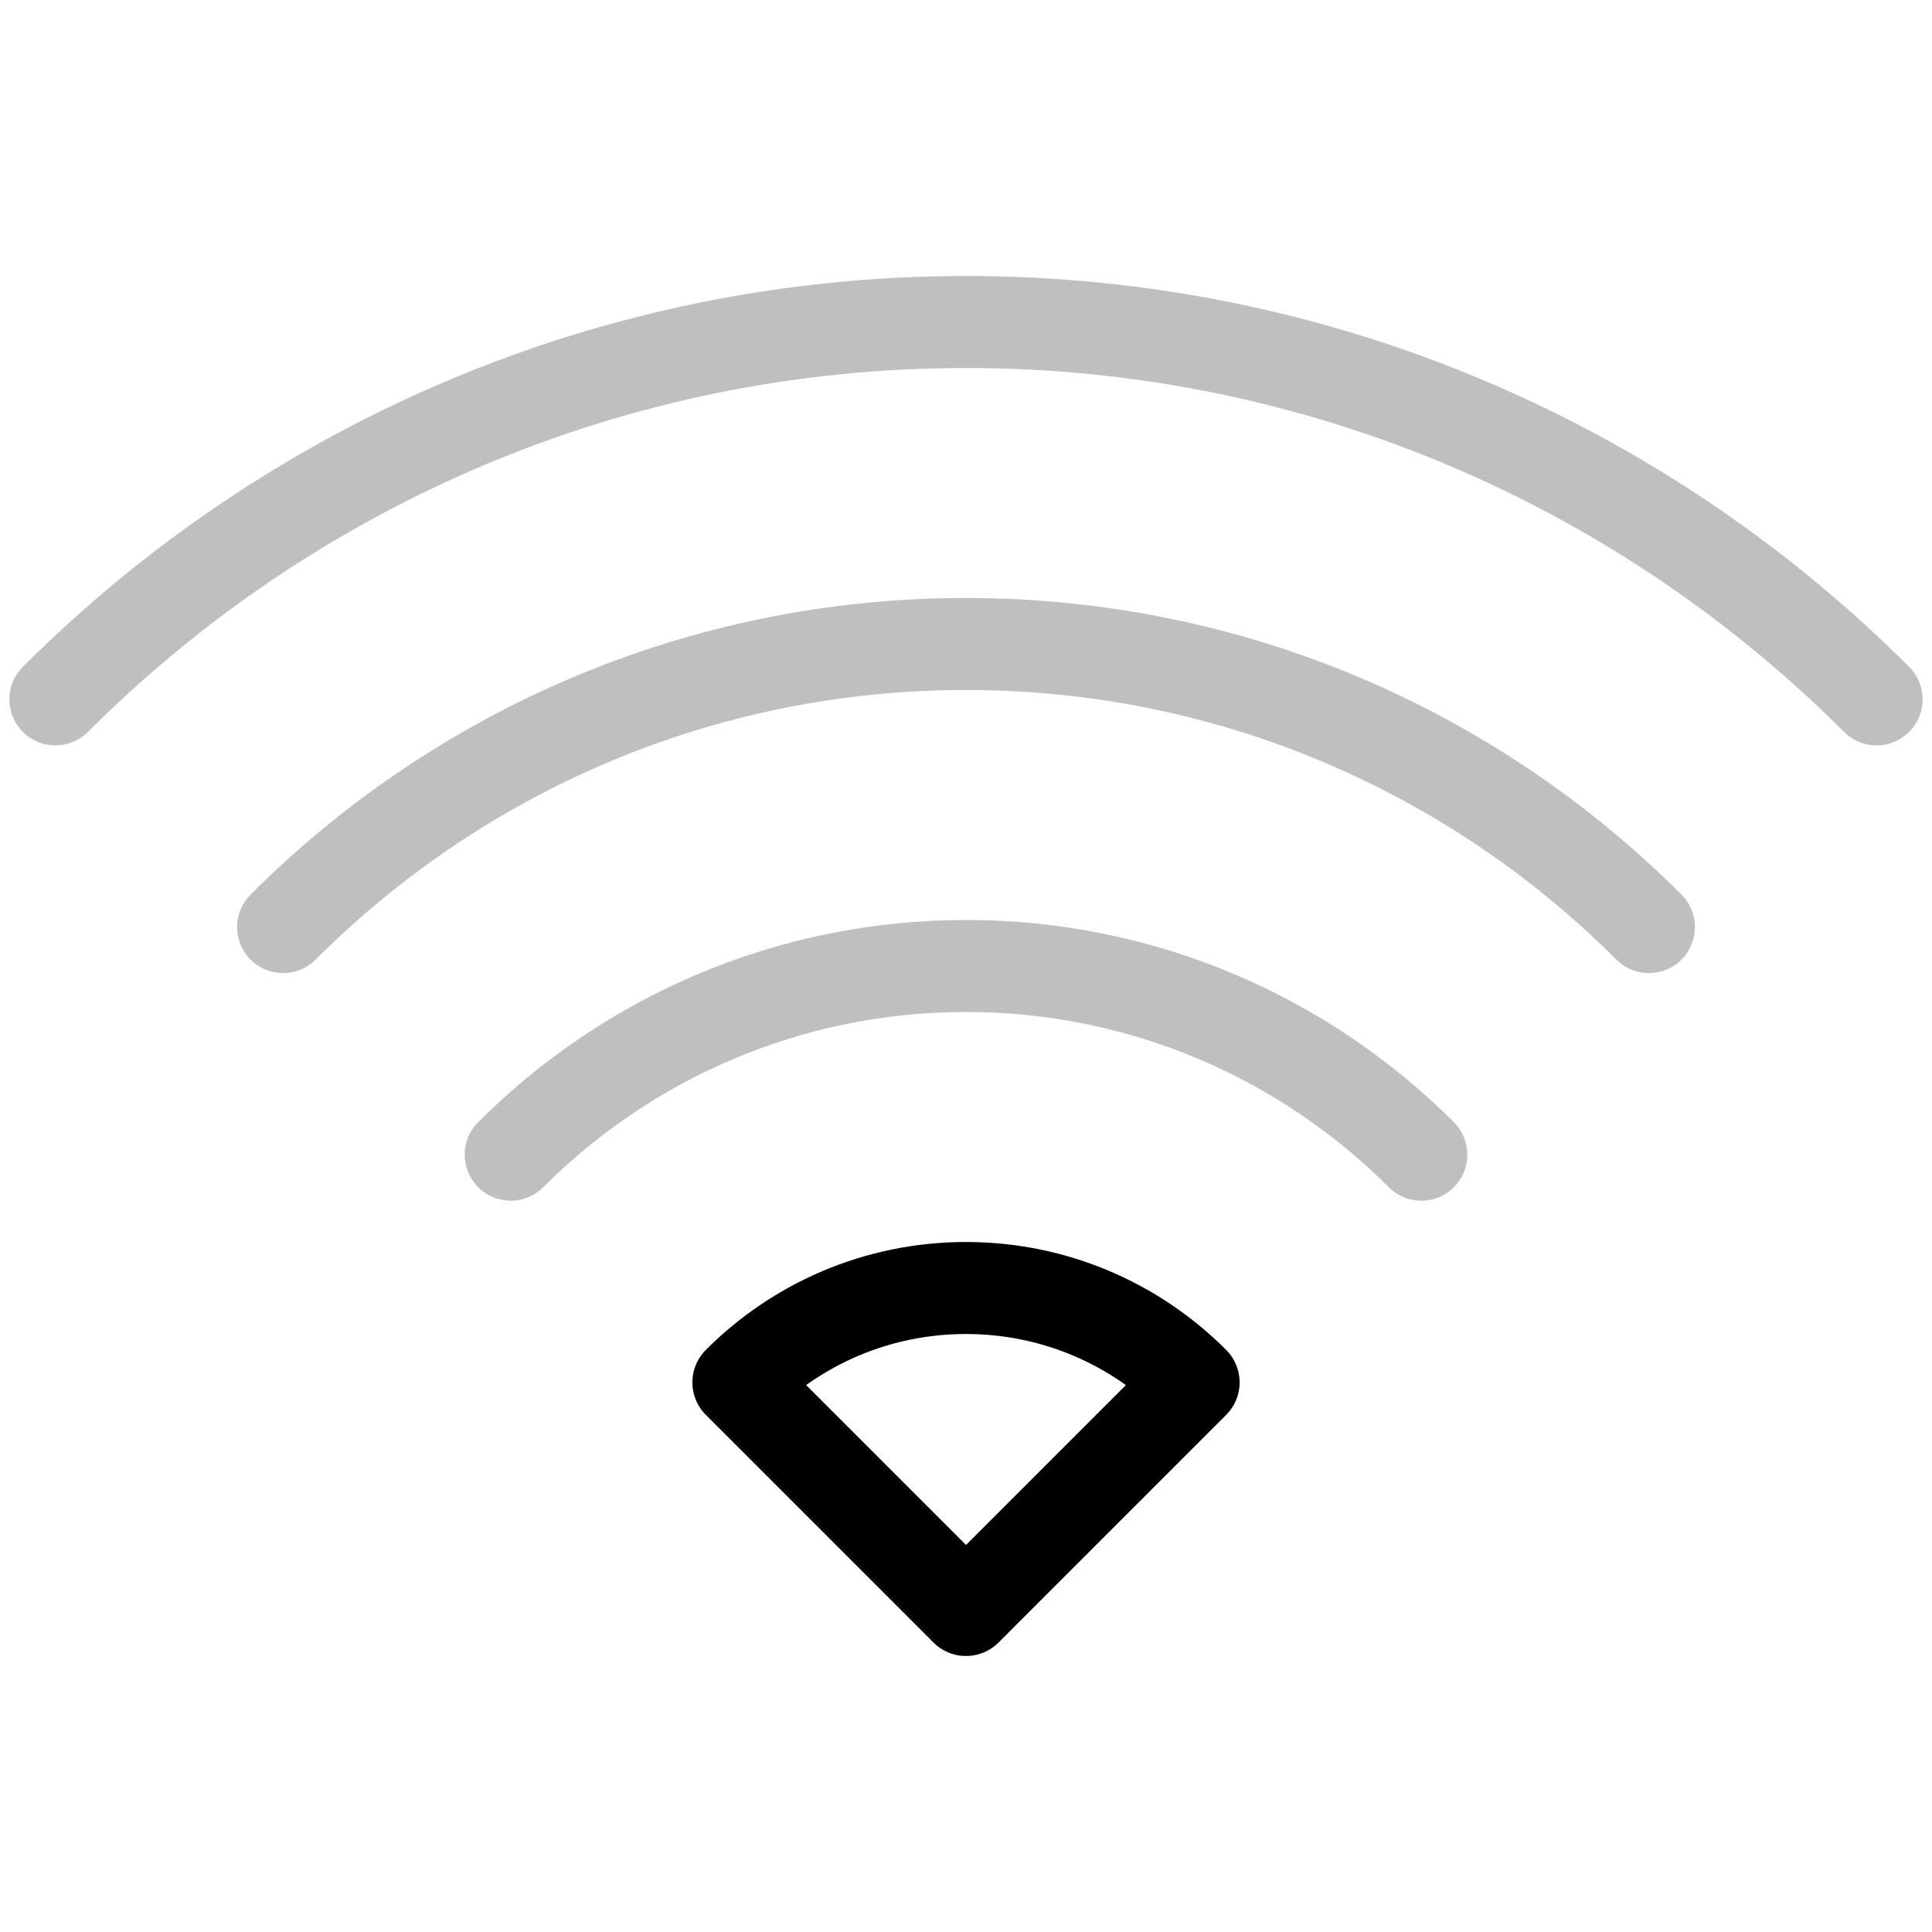
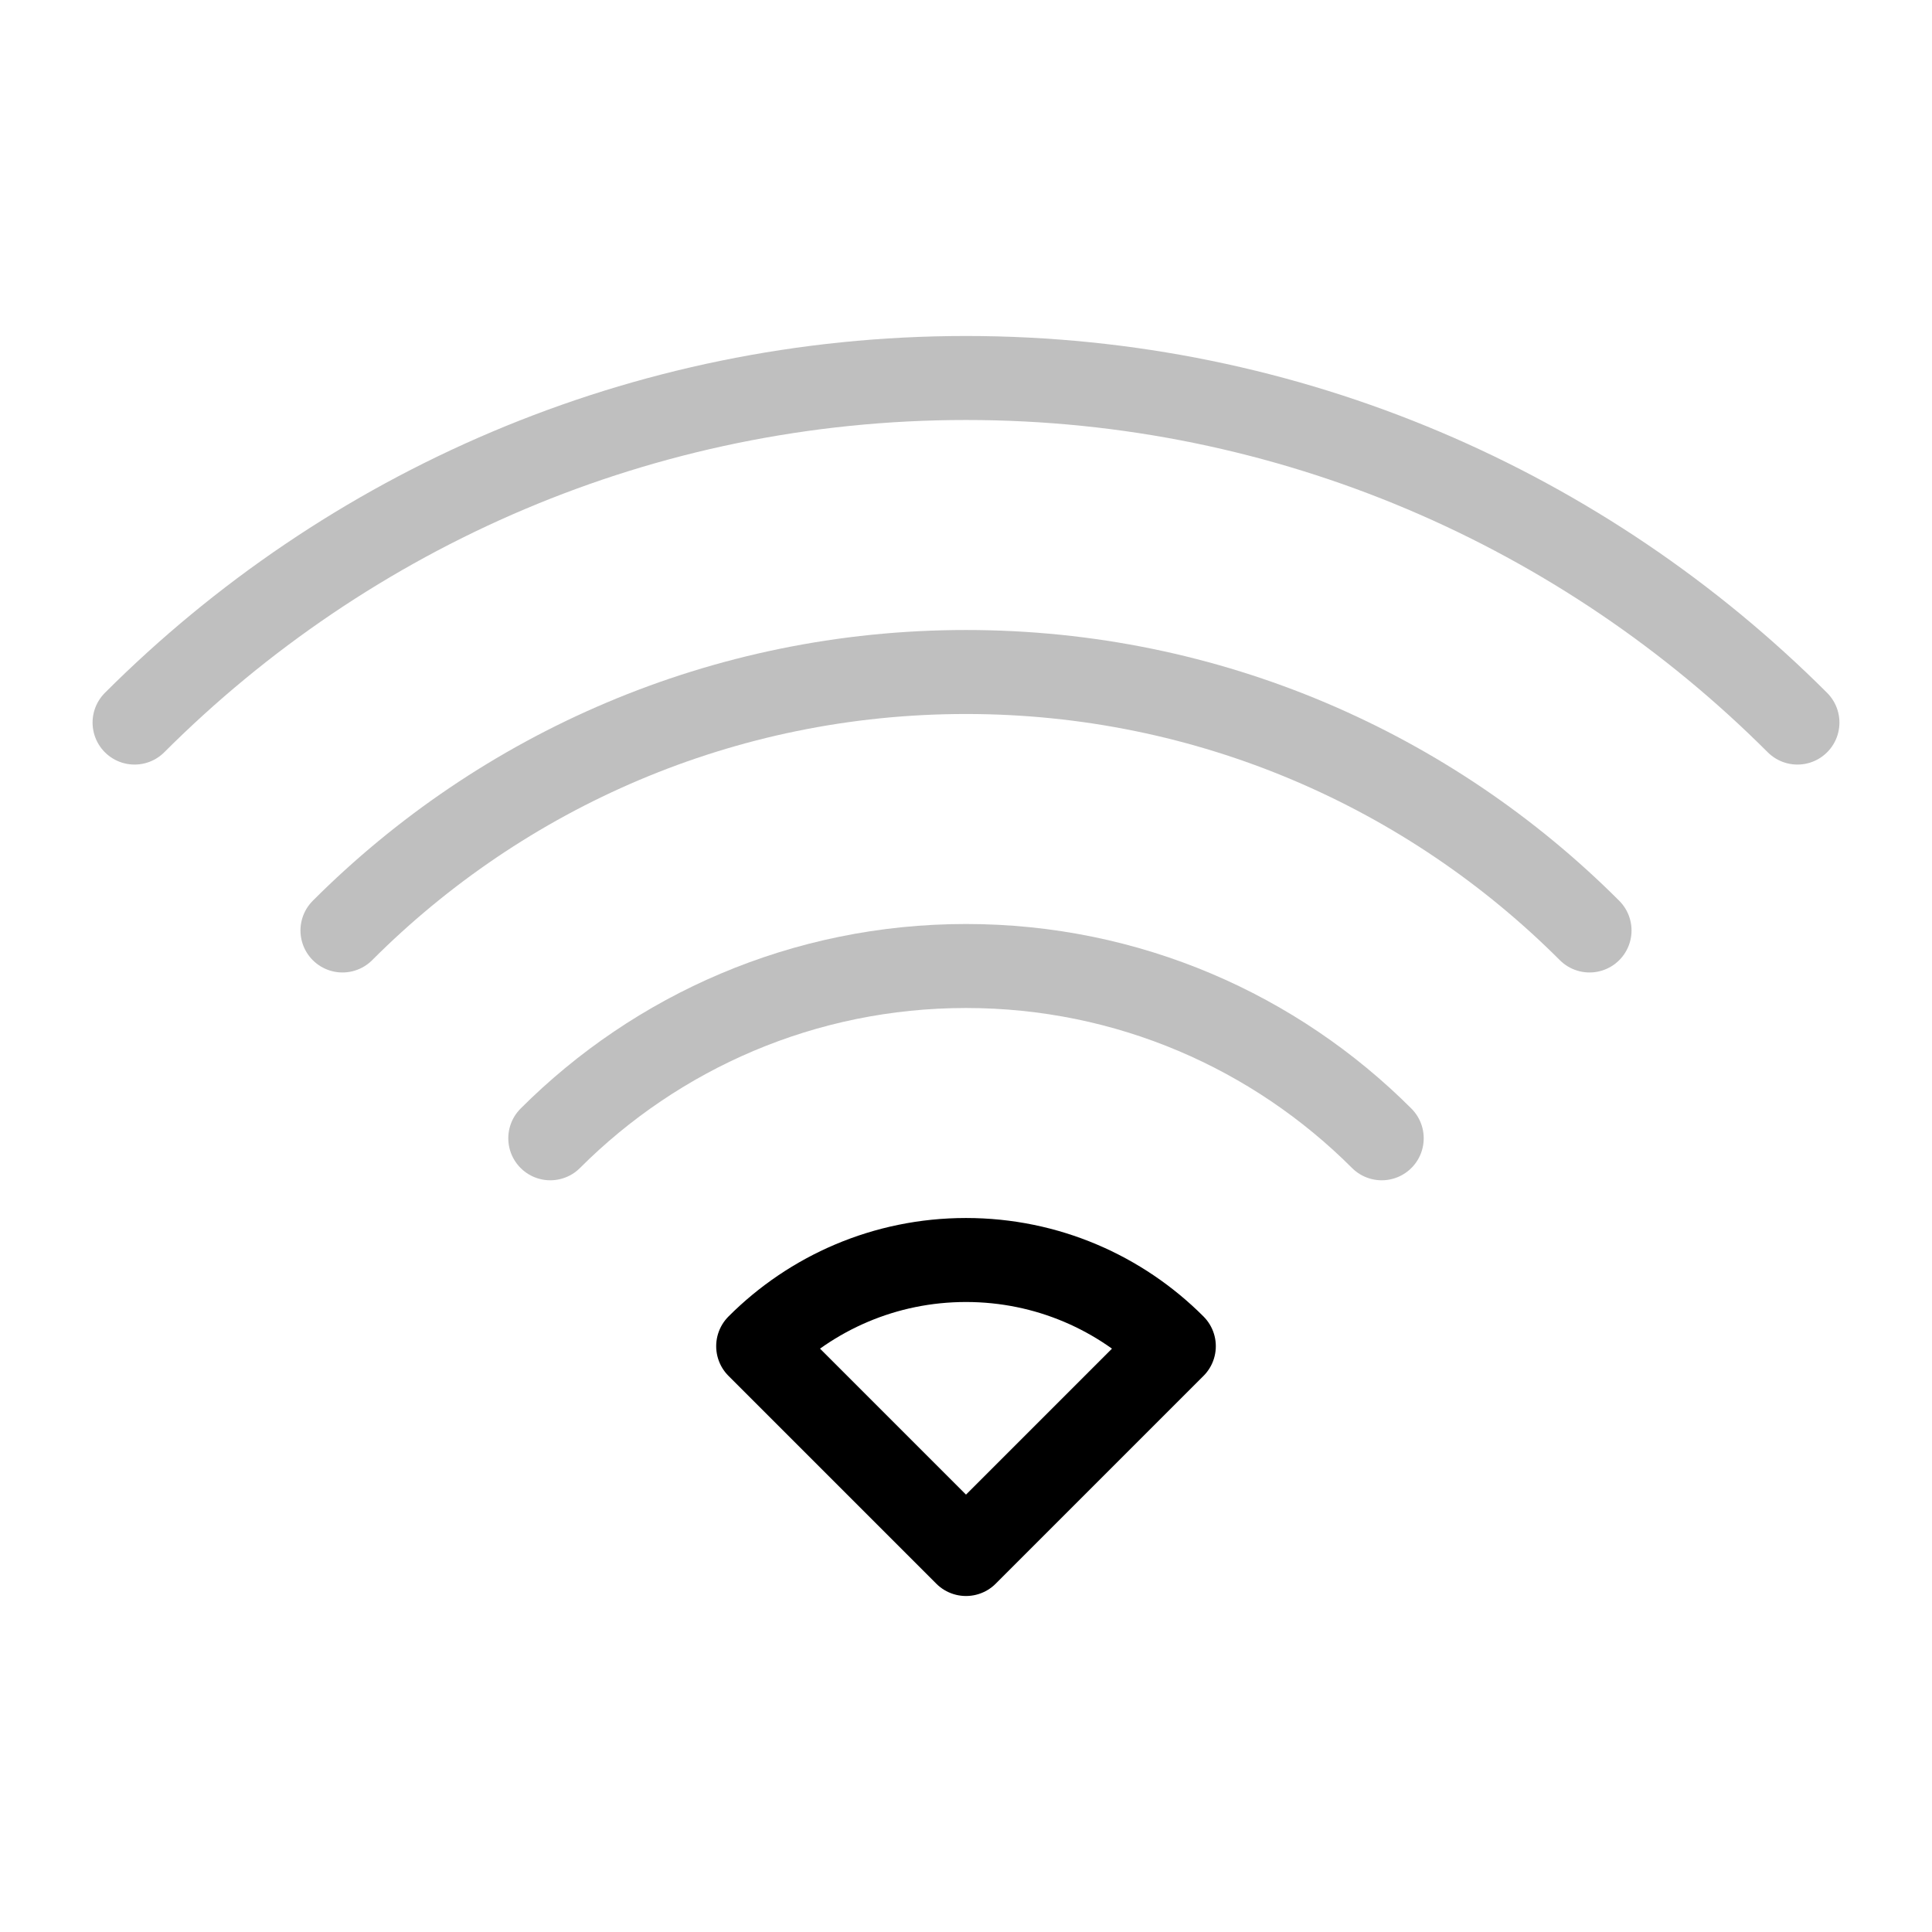
- <svg xmlns="http://www.w3.org/2000/svg" width="100%" height="100%" viewBox="0 0 21 21" version="1.1" xml:space="preserve" style="fill-rule:evenodd;clip-rule:evenodd;stroke-linecap:round;stroke-linejoin:round;">
+ <svg xmlns="http://www.w3.org/2000/svg" width="100%" height="100%" viewBox="-1 -1 23 23" version="1.1" xml:space="preserve" style="fill-rule:evenodd;clip-rule:evenodd;stroke-linecap:round;stroke-linejoin:round;">
  <path d="M8.026,15.026c0.633,-0.634 1.508,-1.026 2.474,-1.026c0.966,0 1.841,0.392 2.474,1.026l-2.474,2.474l-2.474,-2.474Z" style="fill:none;stroke:#000;stroke-width:1px;" />
  <path d="M5.551,12.551c1.267,-1.267 3.017,-2.051 4.949,-2.051c1.932,0 3.682,0.784 4.949,2.051" style="fill:none;stroke:#000;stroke-opacity:0.25;stroke-width:1px;" />
  <path d="M0.602,7.602c2.535,-2.534 6.035,-4.102 9.898,-4.102c3.863,0 7.363,1.568 9.898,4.102" style="fill:none;stroke:#000;stroke-opacity:0.25;stroke-width:1px;stroke-linejoin:miter;" />
  <path d="M3.077,10.077c1.9,-1.901 4.525,-3.077 7.423,-3.077c2.898,0 5.523,1.176 7.423,3.077" style="fill:none;stroke:#000;stroke-opacity:0.25;stroke-width:1px;" />
</svg>
